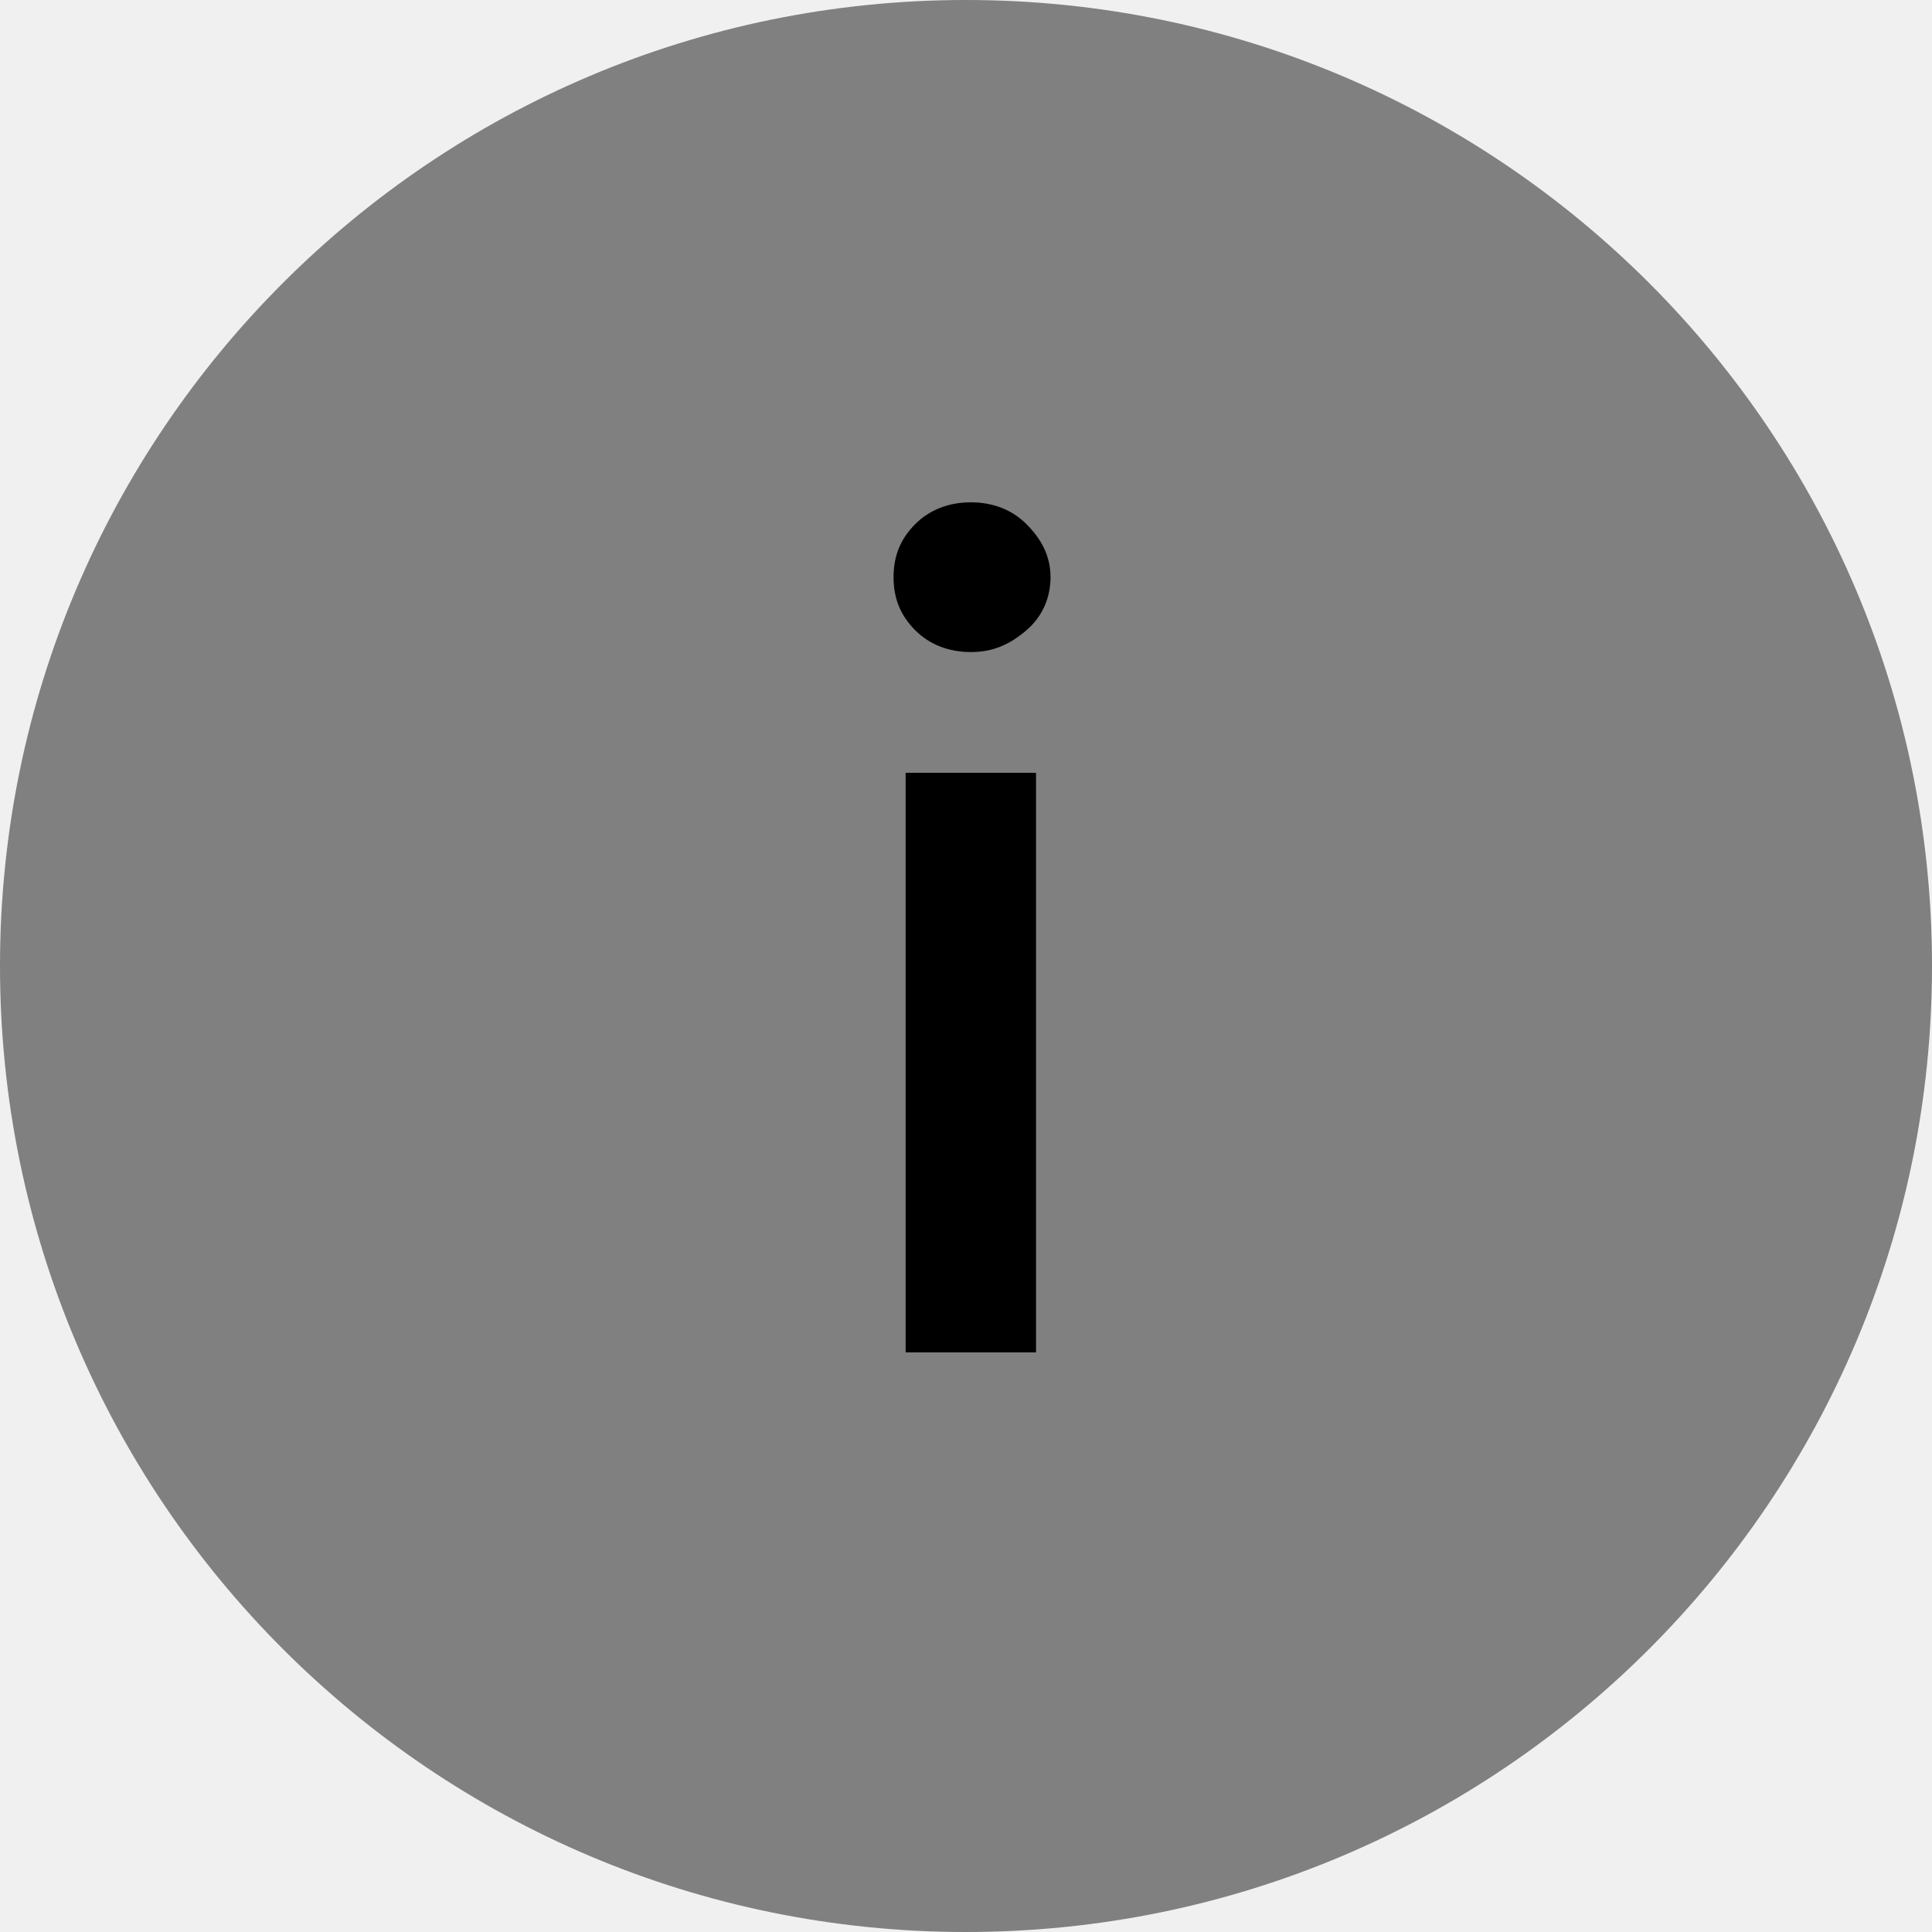
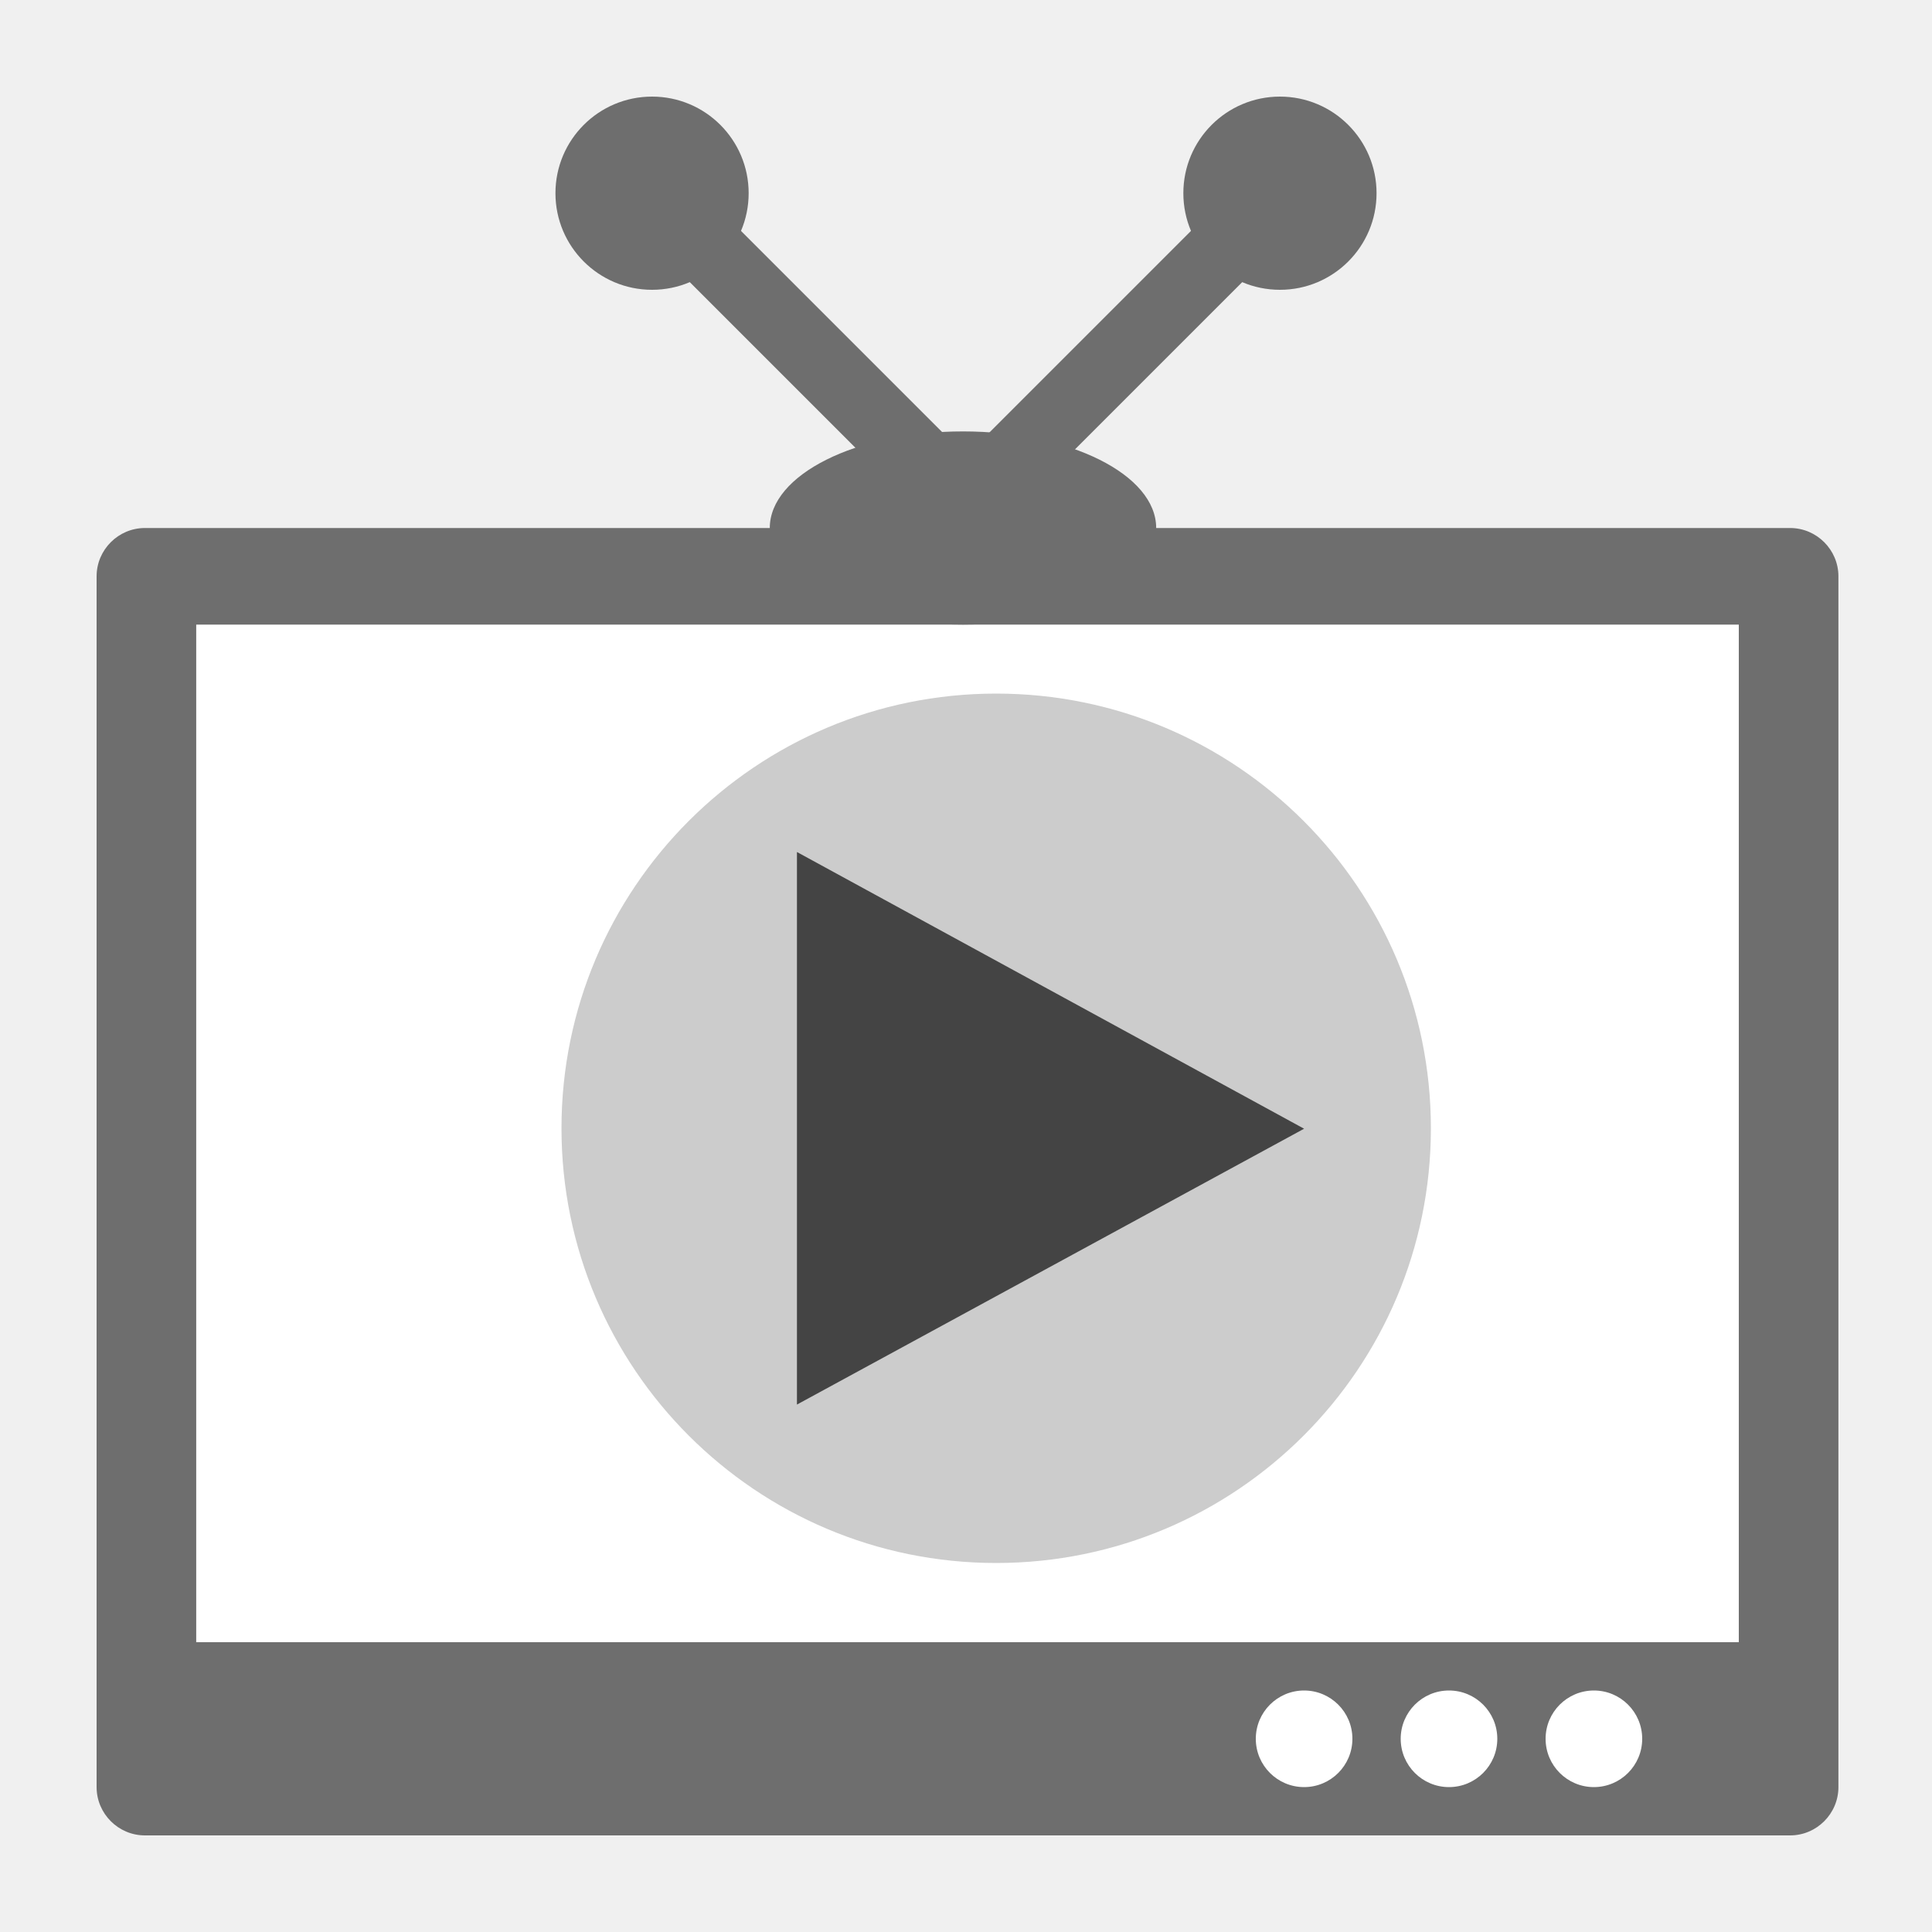
- <svg xmlns="http://www.w3.org/2000/svg" version="1.1" id="Layer_1" x="0px" y="0px" viewBox="0 0 80 80" style="enable-background:new 0 0 80 80;" xml:space="preserve">
+ <svg xmlns="http://www.w3.org/2000/svg" version="1.1" x="0px" y="0px" viewBox="0 0 80 80" style="enable-background:new 0 0 80 80;" xml:space="preserve">
  <style type="text/css">
- 	.st0{fill:#808080;}
+ 	.st0{fill:#444444;}
+ 	.st1{display:none;}
+ 	.st2{display:inline;fill:#FFFFFF;stroke:#00AEEF;stroke-width:2;stroke-miterlimit:10;}
+ 	.st3{display:inline;fill:#00AEEF;}
+ 	.st4{display:inline;}
+ 	.st5{fill:#00AEEF;}
+ 	.st6{display:inline;fill:#FFFFFF;}
+ 	.st7{display:inline;fill:#FFF200;stroke:#231F20;stroke-width:0.5;stroke-miterlimit:10;}
+ 	.st8{display:inline;fill:#FFFFFF;stroke:#E6E7E8;stroke-width:0.25;stroke-miterlimit:10;}
+ 	.st9{display:none;fill:#FFF200;stroke:#231F20;stroke-width:0.5;stroke-miterlimit:10;}
+ 	.st10{display:none;fill:#FFF200;stroke:#231F20;stroke-width:0.2;stroke-miterlimit:10;}
+ 	.st11{display:inline;fill:#B5BABE;}
+ 	.st12{fill:#FFFFFF;}
+ 	.st13{fill:#6E6E6E;}
+ 	.st14{fill:#FFFFFF;stroke:#6E6E6E;stroke-width:3;stroke-miterlimit:10;}
+ 	.st15{fill:none;stroke:#6E6E6E;stroke-width:3;stroke-miterlimit:10;}
+ 	.st16{fill:none;}
+ 	.st17{fill:#231F20;}
+ 	.st18{fill:#E6E6E6;}
+ 	.st19{fill:#2E2E2E;}
+ 	.st20{fill:#CCCCCC;}
</style>
-   <circle class="st0" cx="40" cy="40" r="40" />
-   <g>
-     <path d="M40.2,27c-0.9,0-1.7-0.3-2.3-0.9s-0.9-1.3-0.9-2.2s0.3-1.6,0.9-2.2s1.4-0.9,2.3-0.9c0.9,0,1.7,0.3,2.3,0.9s1,1.3,1,2.2   c0,0.8-0.3,1.6-1,2.2S41.1,27,40.2,27z M42.9,56h-5.4V32h5.4V56z" />
+   <g id="Layer_1">
+     <g class="st1">
+       <rect x="9.764" y="54.125" class="st11" width="54" height="8.875" />
+       <polygon class="st11" points="63.764,53 9.764,53 13.764,33.125 59.764,33.125   " />
+       <rect x="13.722" y="25.735" class="st11" width="46.083" height="8.385" />
+       <rect x="44.44" y="17.551" class="st11" width="16.5" height="5.824" />
+       <polygon class="st6" points="29.755,50.75 23.089,50.75 24.089,47.833 30.439,47.833   " />
+       <polygon class="st6" points="53.773,50.75 60.439,50.75 59.439,47.833 53.089,47.833   " />
+       <polygon class="st6" points="43.773,50.75 50.439,50.75 49.439,47.833 43.089,47.833   " />
+       <polygon class="st6" points="40.097,50.75 33.431,50.75 33.688,47.833 39.813,47.833   " />
+       <polygon class="st6" points="30.399,45.75 24.345,45.75 25.253,42.833 31.02,42.833   " />
+       <polygon class="st6" points="52.21,45.75 58.264,45.75 57.356,42.833 51.589,42.833   " />
+       <polygon class="st6" points="43.129,45.75 49.183,45.75 48.275,42.833 42.507,42.833   " />
+       <polygon class="st6" points="39.791,45.75 33.737,45.75 33.97,42.833 39.532,42.833   " />
+       <polygon class="st6" points="22.755,40.75 17.264,40.75 18.088,37.833 23.318,37.833   " />
+       <polygon class="st6" points="30.991,40.75 25.5,40.75 26.324,37.833 31.555,37.833   " />
+       <polygon class="st6" points="50.773,40.75 56.264,40.75 55.44,37.833 50.21,37.833   " />
+       <polygon class="st6" points="42.537,40.75 48.027,40.75 47.204,37.833 41.973,37.833   " />
+       <polygon class="st6" points="39.509,40.75 34.018,40.75 34.23,37.833 39.275,37.833   " />
+     </g>
+   </g>
+   <g id="Layer_3" class="st1">
+ </g>
+   <g id="titles">
+     <path class="st13" d="M74.125,76H6c-1.1,0-2-0.9-2-2V23.864c0-1.1,0.9-2,2-2h68.125c1.1,0,2,0.9,2,2V74   C76.125,75.1,75.225,76,74.125,76z" />
+     <rect x="8.125" y="25.864" class="st12" width="63.875" height="42.136" />
+     <ellipse class="st13" cx="39.875" cy="21.864" rx="8" ry="4" />
+     <circle class="st13" cx="53" cy="8" r="4" />
+     <circle class="st13" cx="27" cy="8" r="4" />
+     <circle class="st12" cx="66" cy="72" r="2" />
+     <circle class="st12" cx="60" cy="72" r="2" />
+     <circle class="st12" cx="54" cy="72" r="2" />
+     <rect x="31.218" y="5.718" transform="matrix(0.7071 -0.7071 0.7071 0.7071 -0.117 27.1525)" class="st13" width="3" height="16" />
+     <rect x="45.782" y="5.718" transform="matrix(0.7071 0.7071 -0.7071 0.7071 23.5485 -29.416)" class="st13" width="3" height="16" />
+     <circle class="st20" cx="41.25" cy="46.72" r="18" />
+     <polygon class="st0" points="54,46.738 33,58.16 33,35.28  " />
  </g>
</svg>
